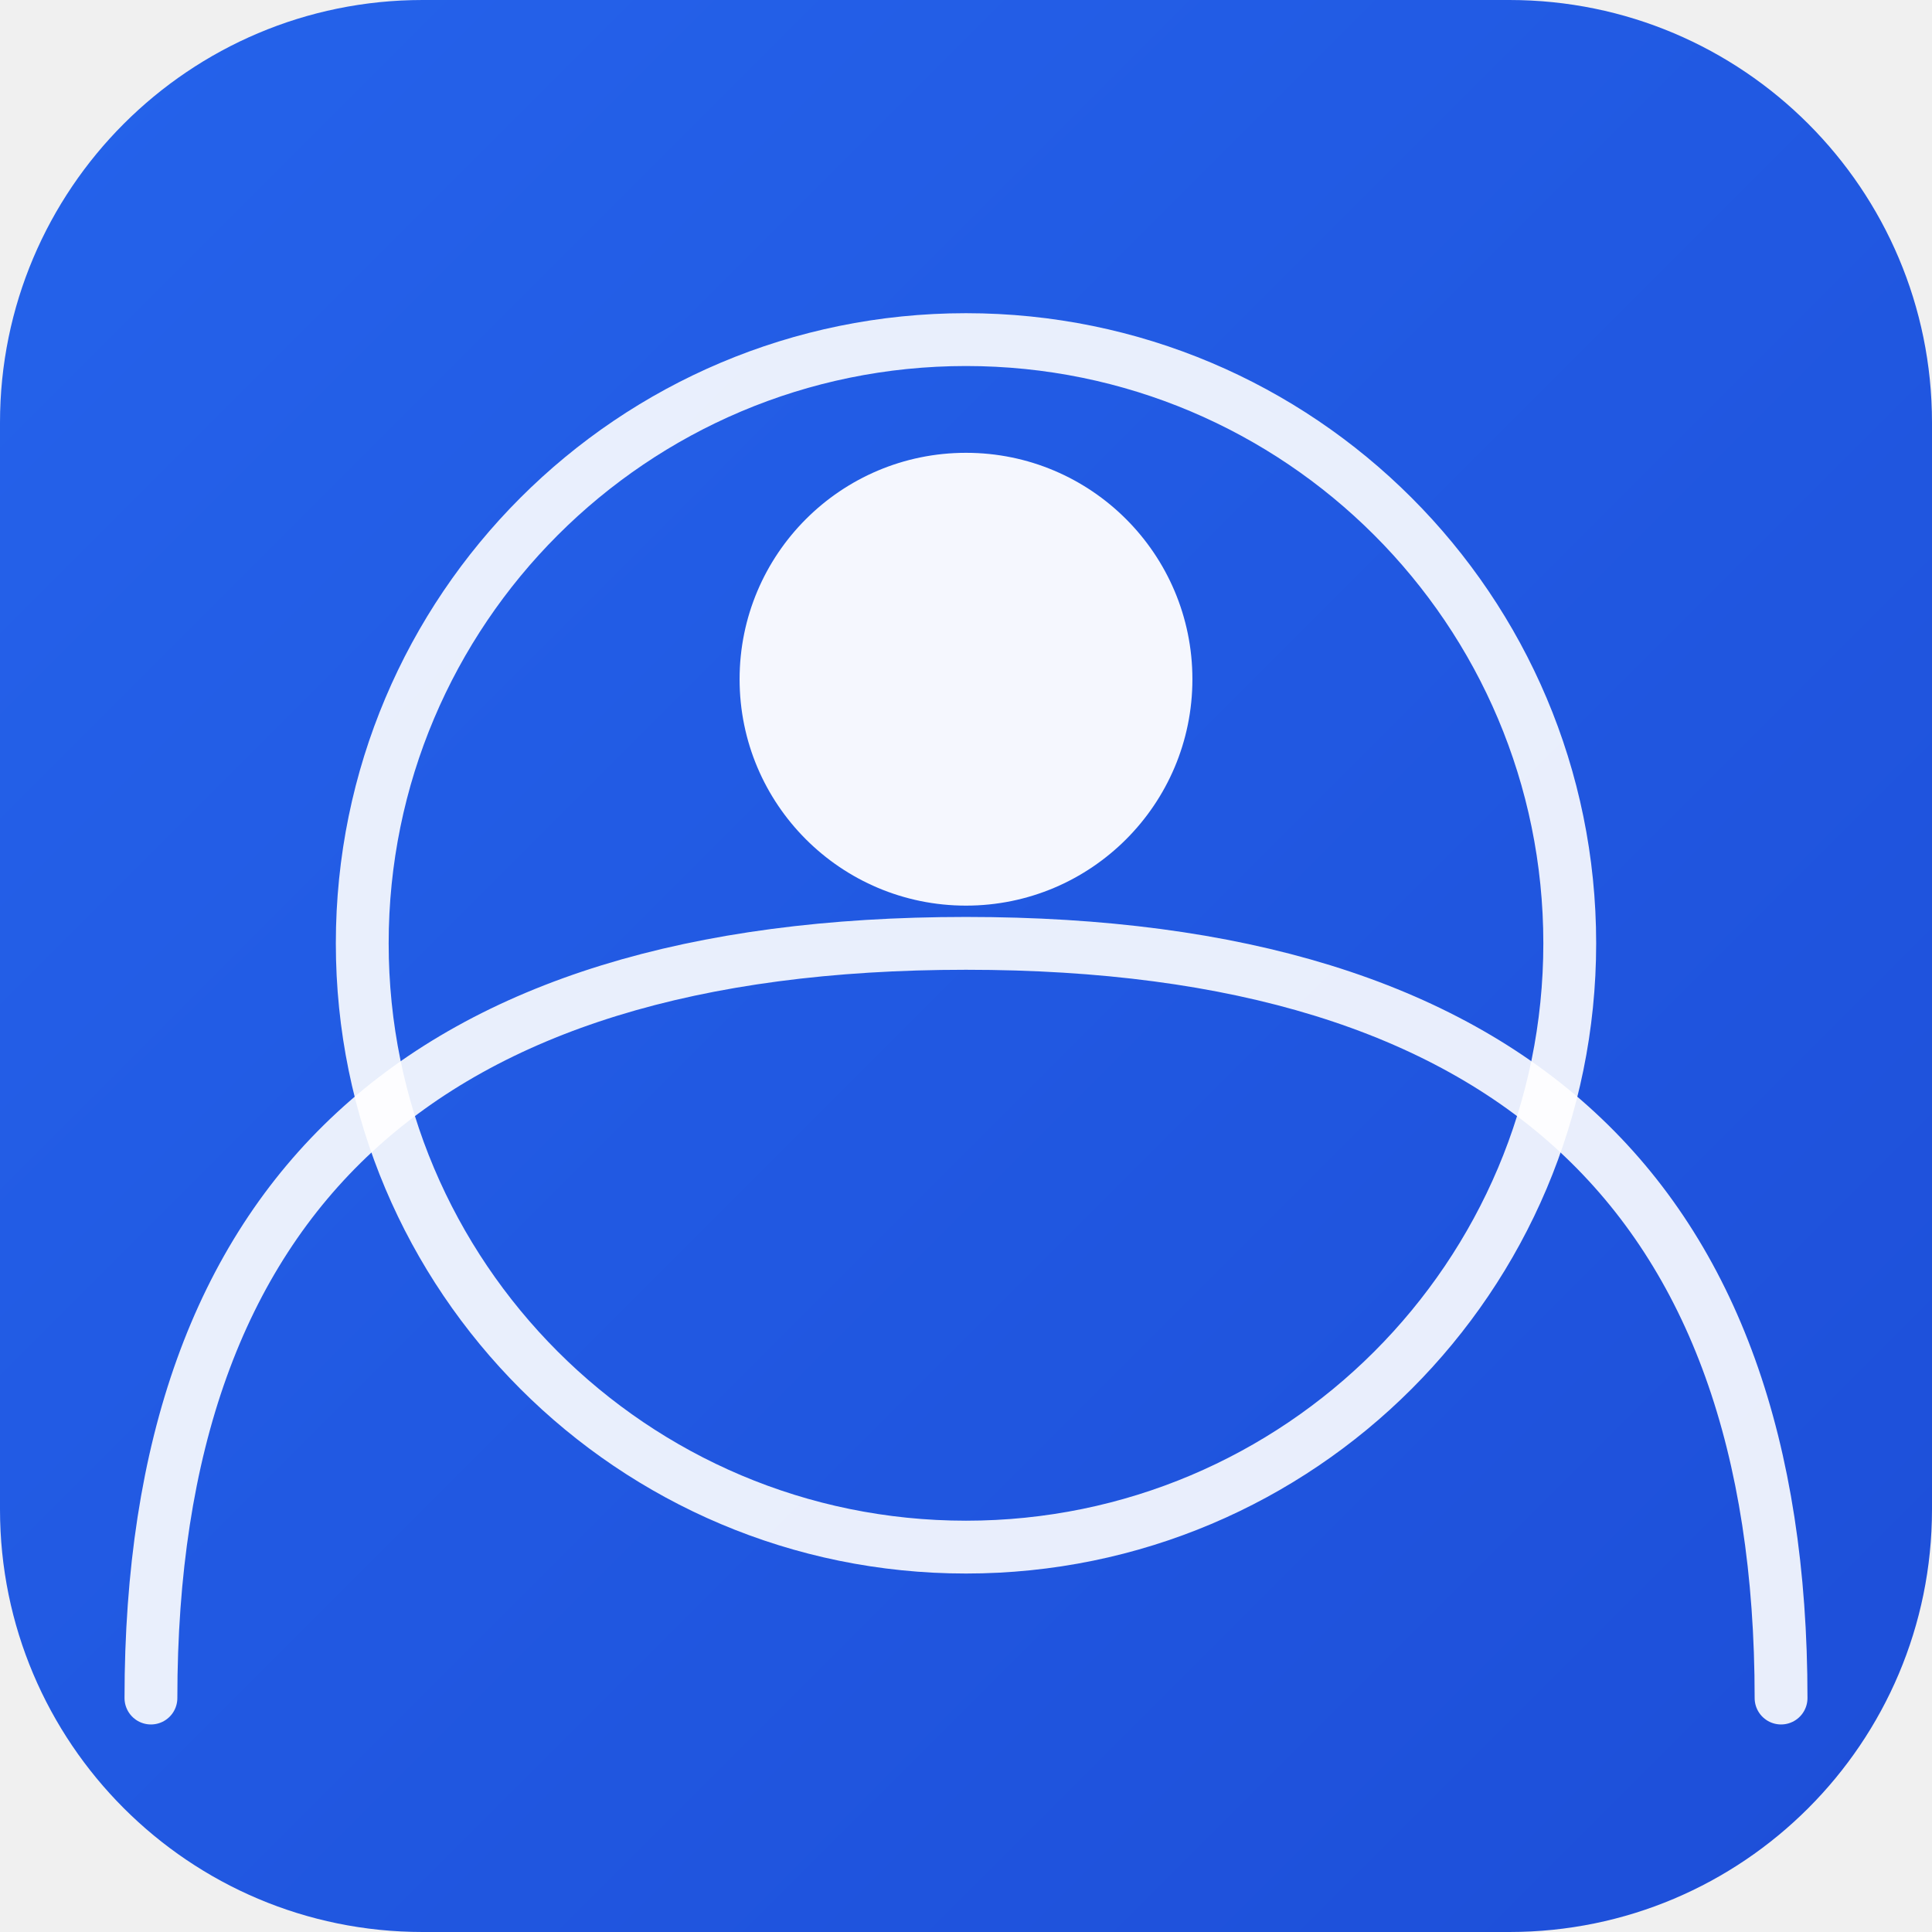
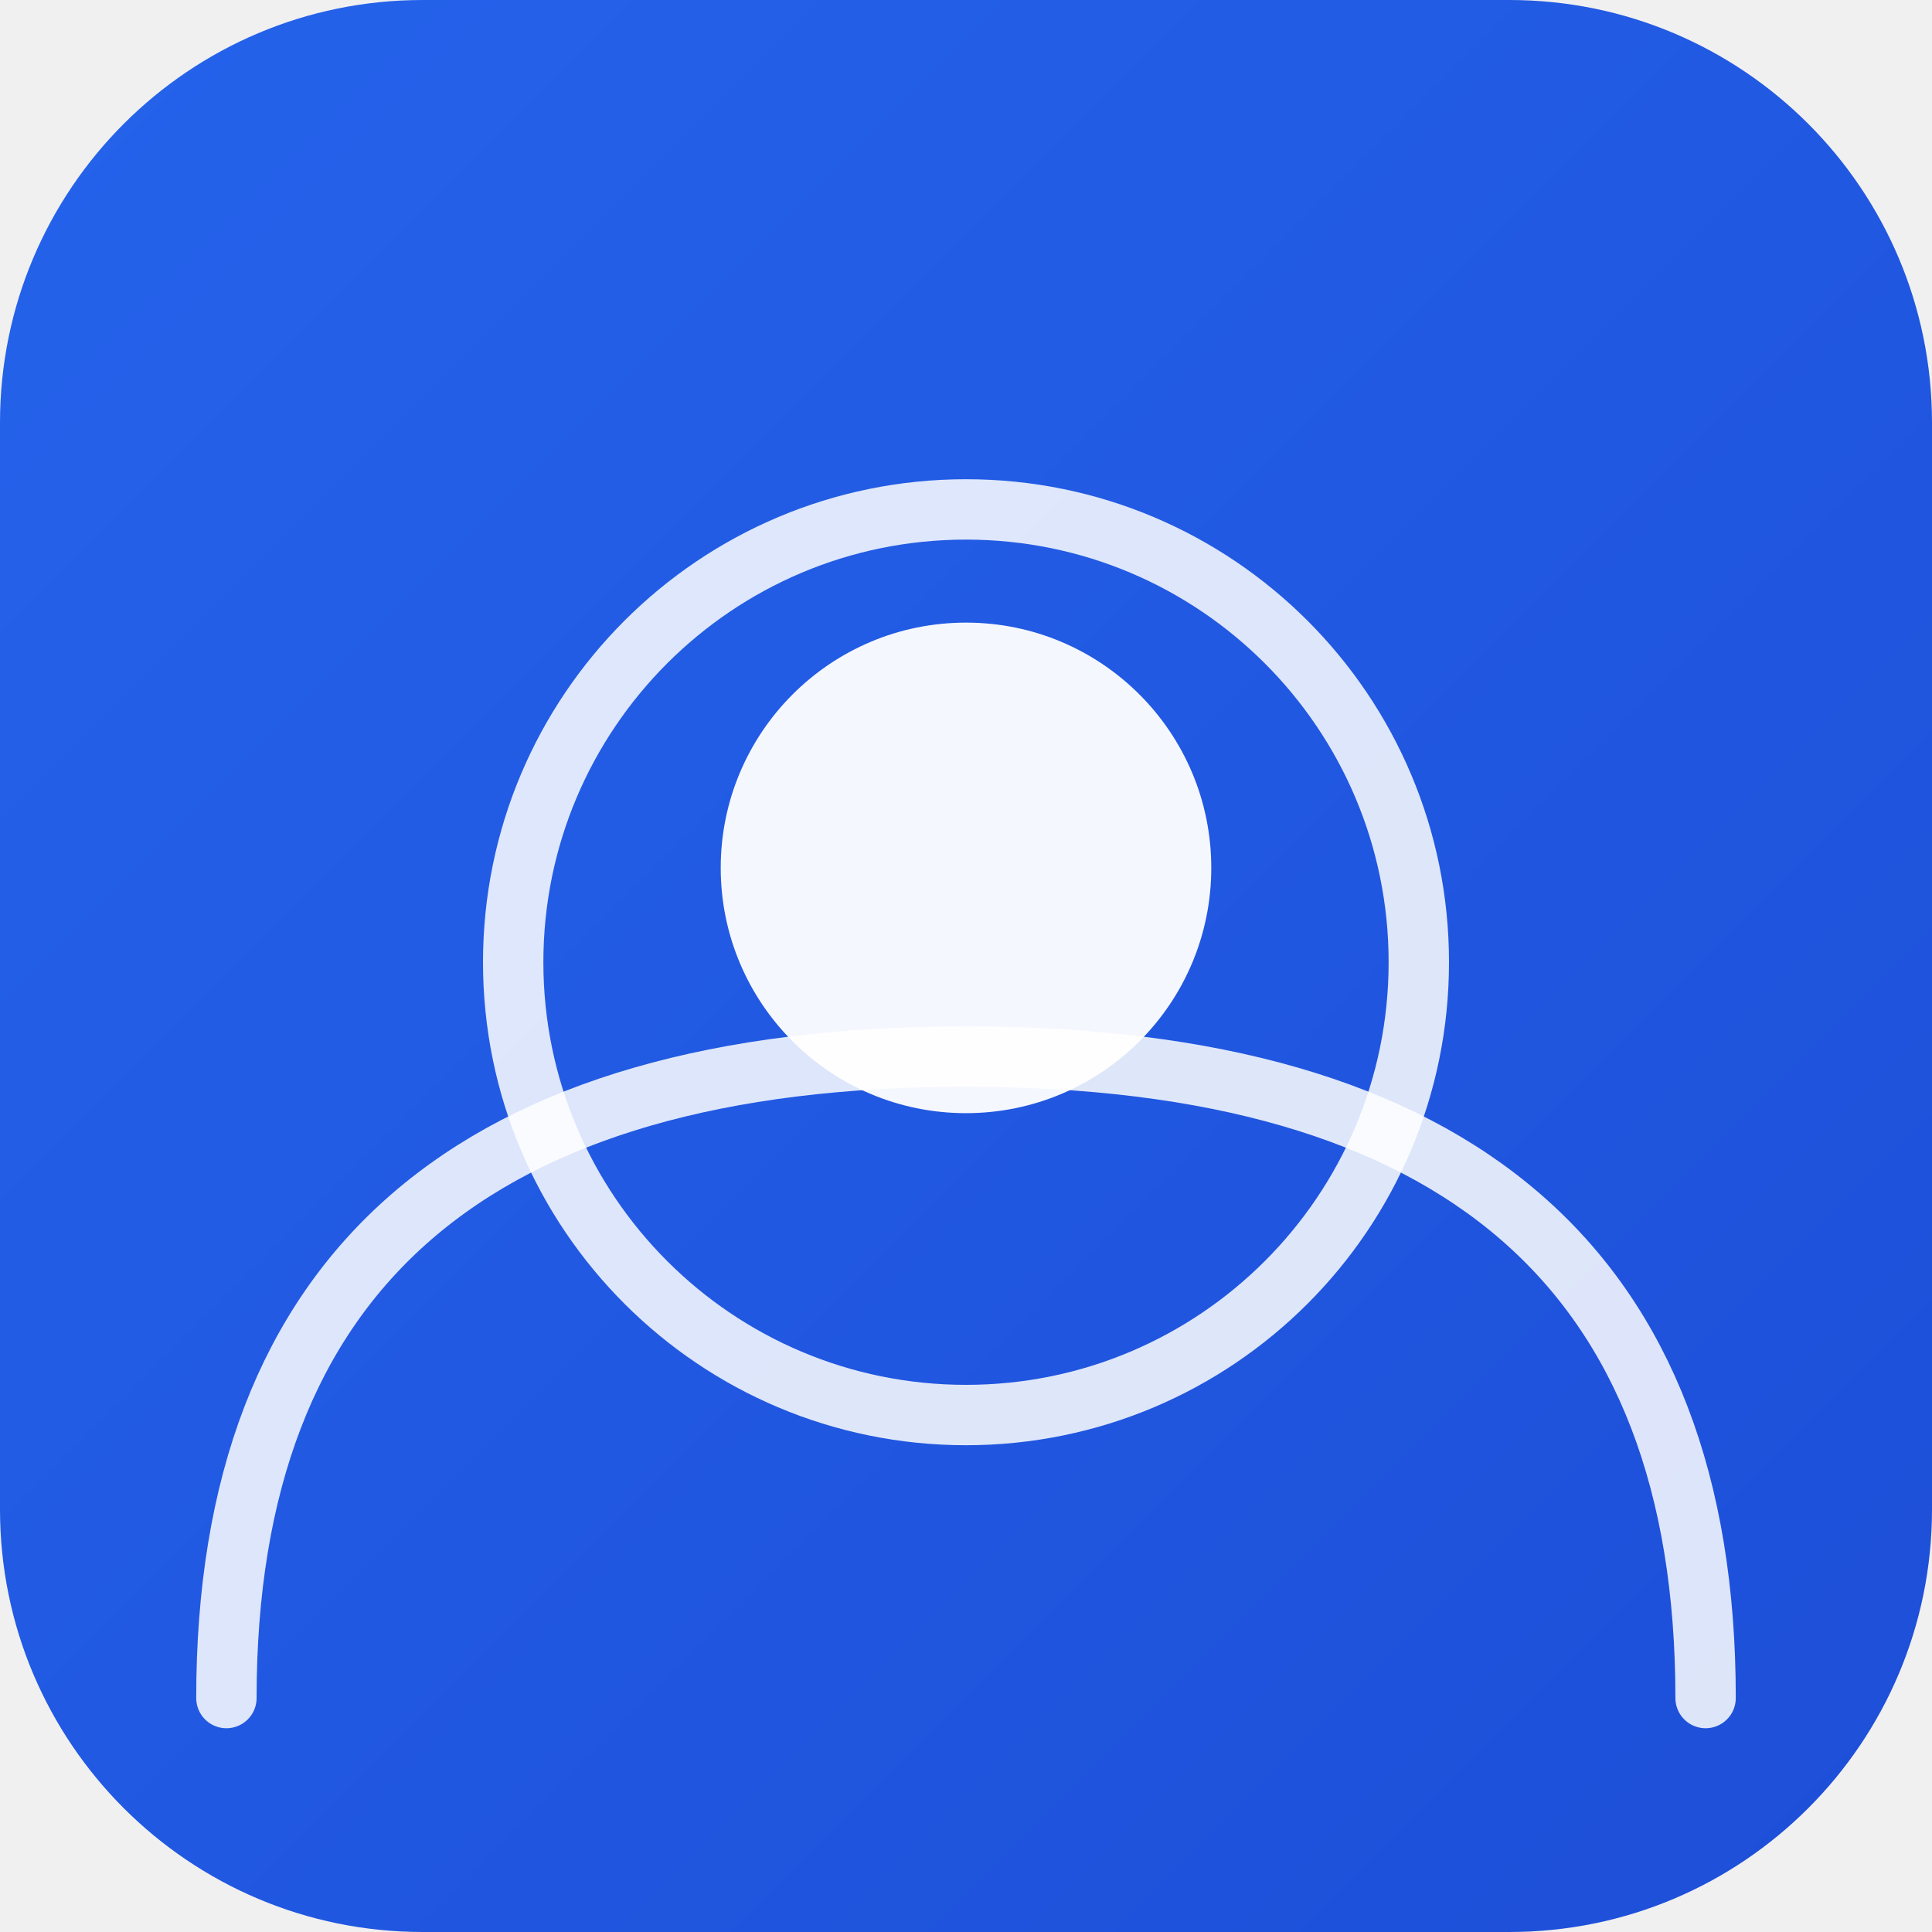
<svg xmlns="http://www.w3.org/2000/svg" viewBox="0 0 1024 1024" width="1024" height="1024">
  <defs>
    <linearGradient id="bg" x1="0" y1="0" x2="1" y2="1">
      <stop offset="0%" stop-color="#2563eb" />
      <stop offset="100%" stop-color="#1d4ed8" />
    </linearGradient>
  </defs>
  <rect width="1024" height="1024" rx="224" fill="url(#bg)" />
-   <circle cx="512" cy="500" r="320" fill="none" stroke="#fff" stroke-width="28" opacity="0.9" />
-   <circle cx="512" cy="360" r="120" fill="#fff" opacity="0.95" />
-   <path d="M80 900 Q80 500 512 500 Q944 500 944 900" fill="none" stroke="#fff" stroke-width="28" stroke-linecap="round" opacity="0.9" />
+   <circle cx="512" cy="510" r="240" fill="none" stroke="#fff" stroke-width="32" opacity="0.85" />
+   <circle cx="512" cy="460" r="130" fill="#fff" opacity="0.95" />
+   <path d="M120 900 Q120 560 512 560 Q904 560 904 900" fill="none" stroke="#fff" stroke-width="32" stroke-linecap="round" opacity="0.85" />
</svg>
